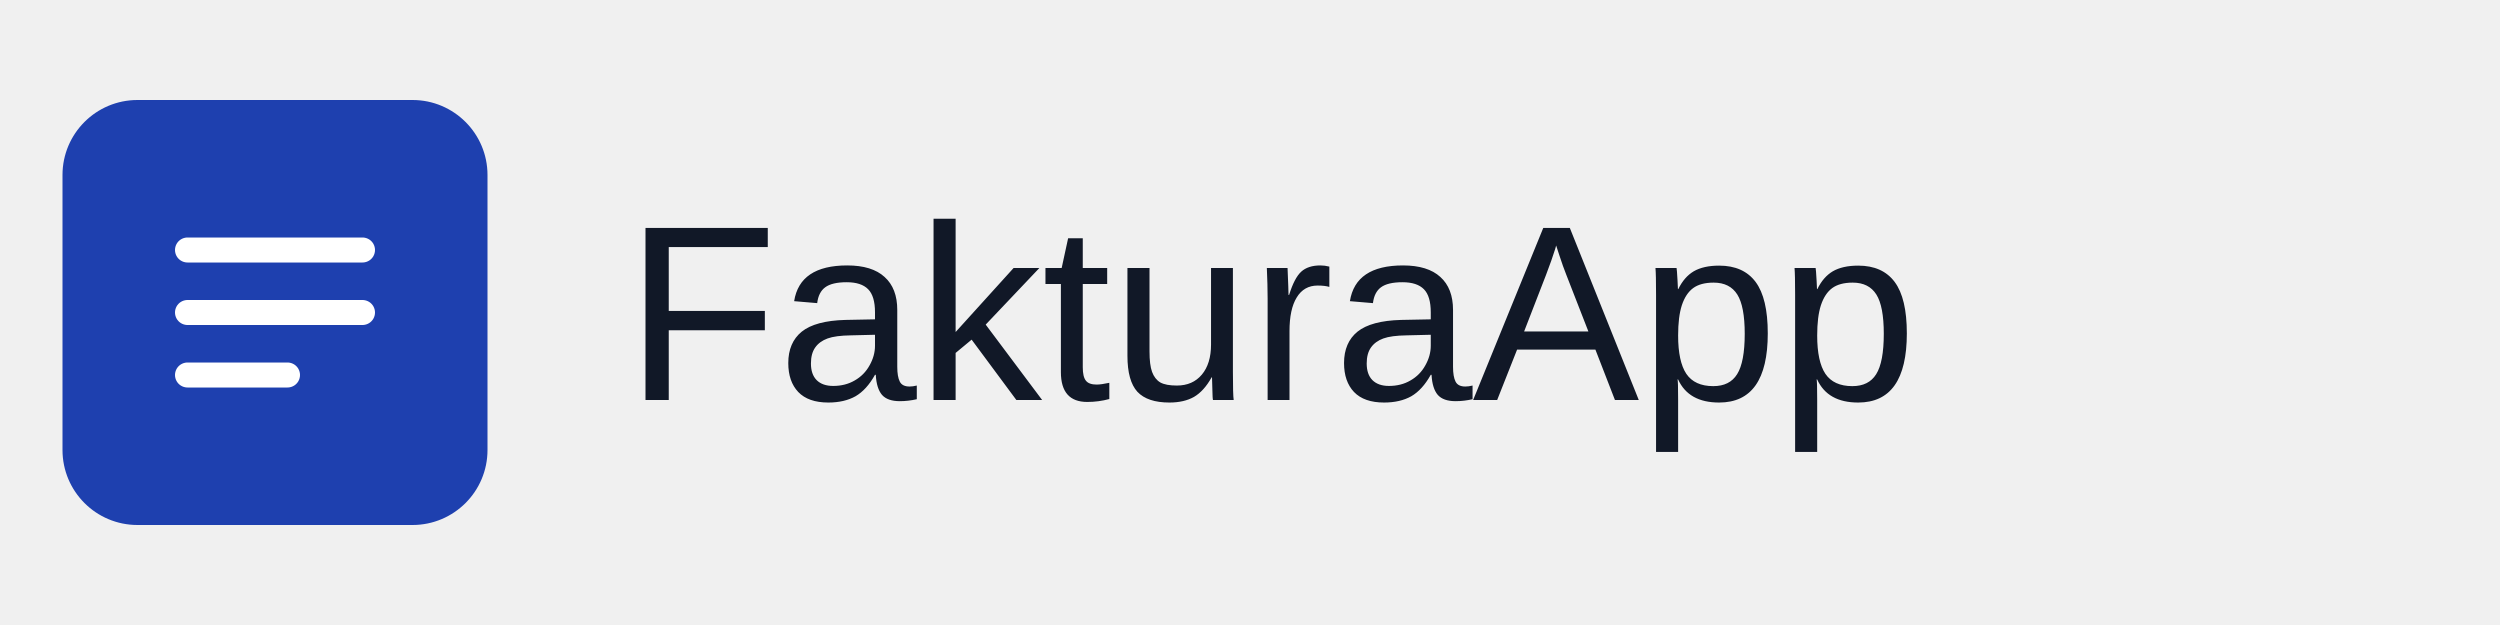
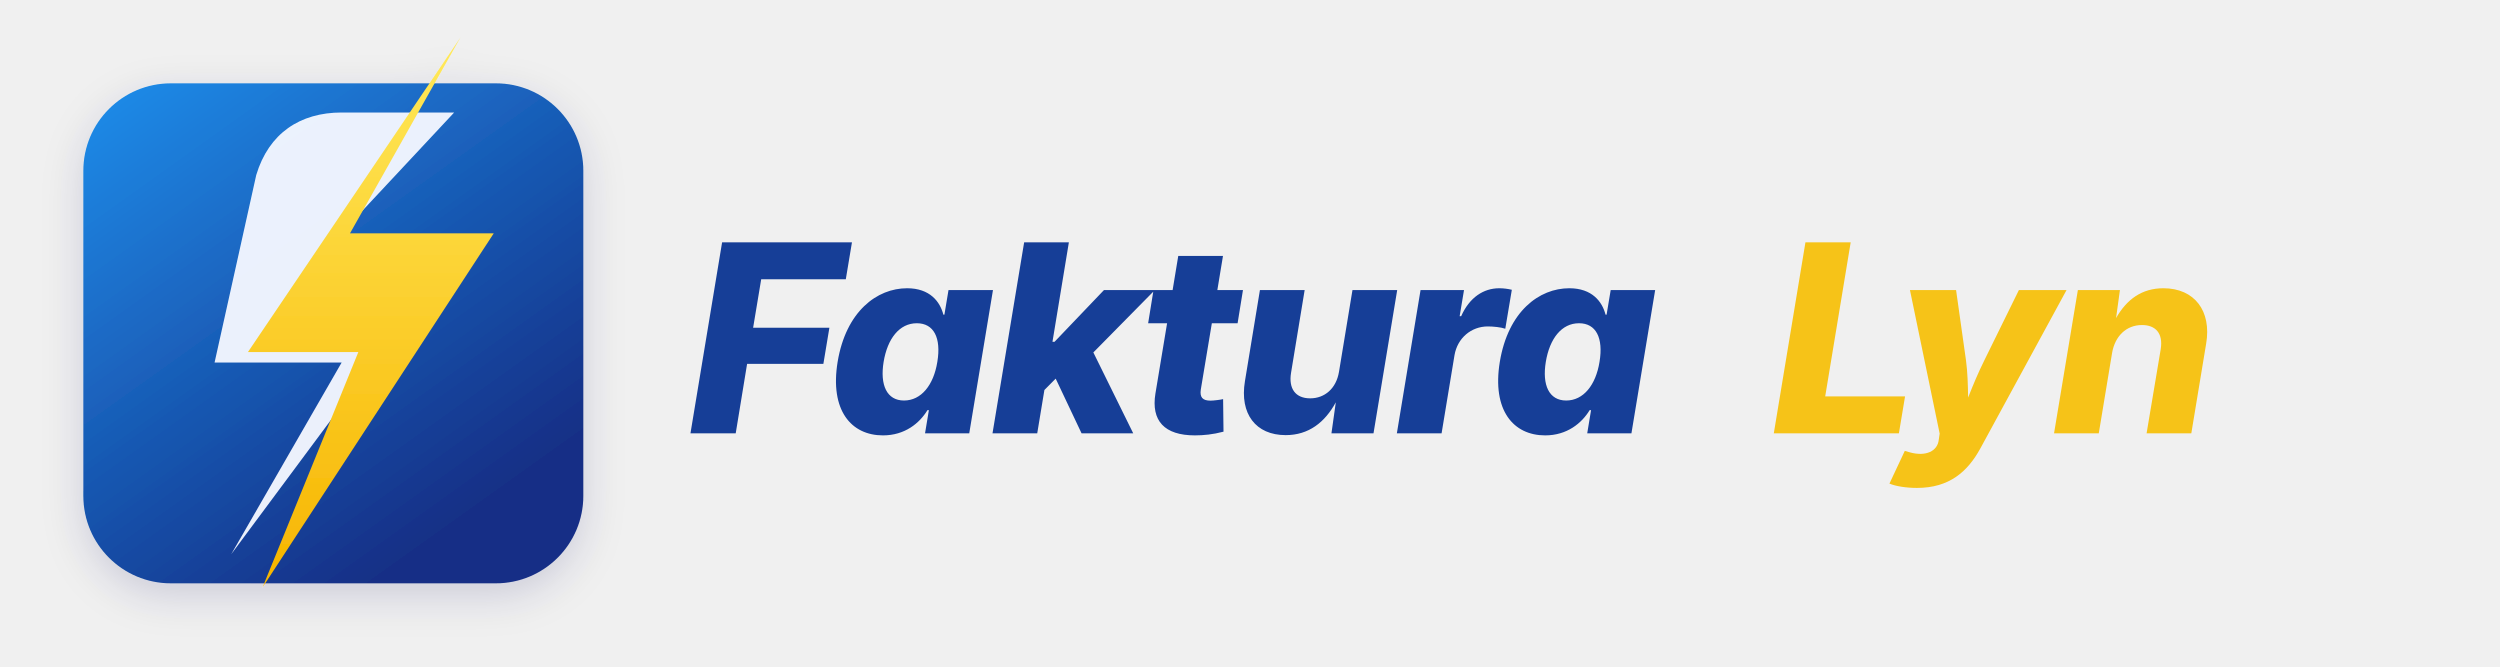
- <svg xmlns="http://www.w3.org/2000/svg" width="200" height="50" viewBox="0 0 200 50">
-   <rect x="5" y="8" width="34" height="34" rx="6" fill="#1e40af" />
-   <path d="M15 25h14M15 20h14M15 30h8" stroke="white" stroke-width="2" stroke-linecap="round" />
-   <text x="50" y="32" font-family="Arial, sans-serif" font-size="20" fill="#111827">
-     FakturaApp
-   </text>
+ <svg xmlns="http://www.w3.org/2000/svg" width="1200" height="320" viewBox="0 0 1200 320" fill="none">
+   <defs>
+     <linearGradient id="bgGrad" x1="70" y1="40" x2="220" y2="250" gradientUnits="userSpaceOnUse">
+       <stop offset="0" stop-color="#1E88E5" />
+       <stop offset="1" stop-color="#142F86" />
+     </linearGradient>
+     <linearGradient id="boltGrad" x1="160" y1="20" x2="160" y2="280" gradientUnits="userSpaceOnUse">
+       <stop offset="0" stop-color="#FFE95A" />
+       <stop offset="1" stop-color="#F7B500" />
+     </linearGradient>
+     <filter id="shadow" x="-20%" y="-20%" width="140%" height="140%">
+       <feDropShadow dx="0" dy="6" stdDeviation="10" flood-color="#0A1E5A" flood-opacity="0.15" />
+     </filter>
+   </defs>
+   <g filter="url(#shadow)">
+     <rect x="40" y="40" width="240" height="240" rx="42" fill="url(#bgGrad)" />
+     <path d="M123 84              C129 64 144 54 164 54              H218              L147 130              H212              L111 266              L164 174              H103              L123 84Z" fill="#F4F7FF" opacity="0.96" />
+     <path d="M221 18              L168 112              H237              L126 282              L172 169              H119              L221 18Z" fill="url(#boltGrad)" />
+   </g>
+   <g font-family="Inter, Segoe UI, Arial, sans-serif" font-style="italic" font-weight="800" font-size="126" letter-spacing="-3">
+     <text x="330" y="208" fill="#163E97">Faktura</text>
+     <text x="850" y="208" fill="#F6C318">Lyn</text>
+   </g>
</svg>
